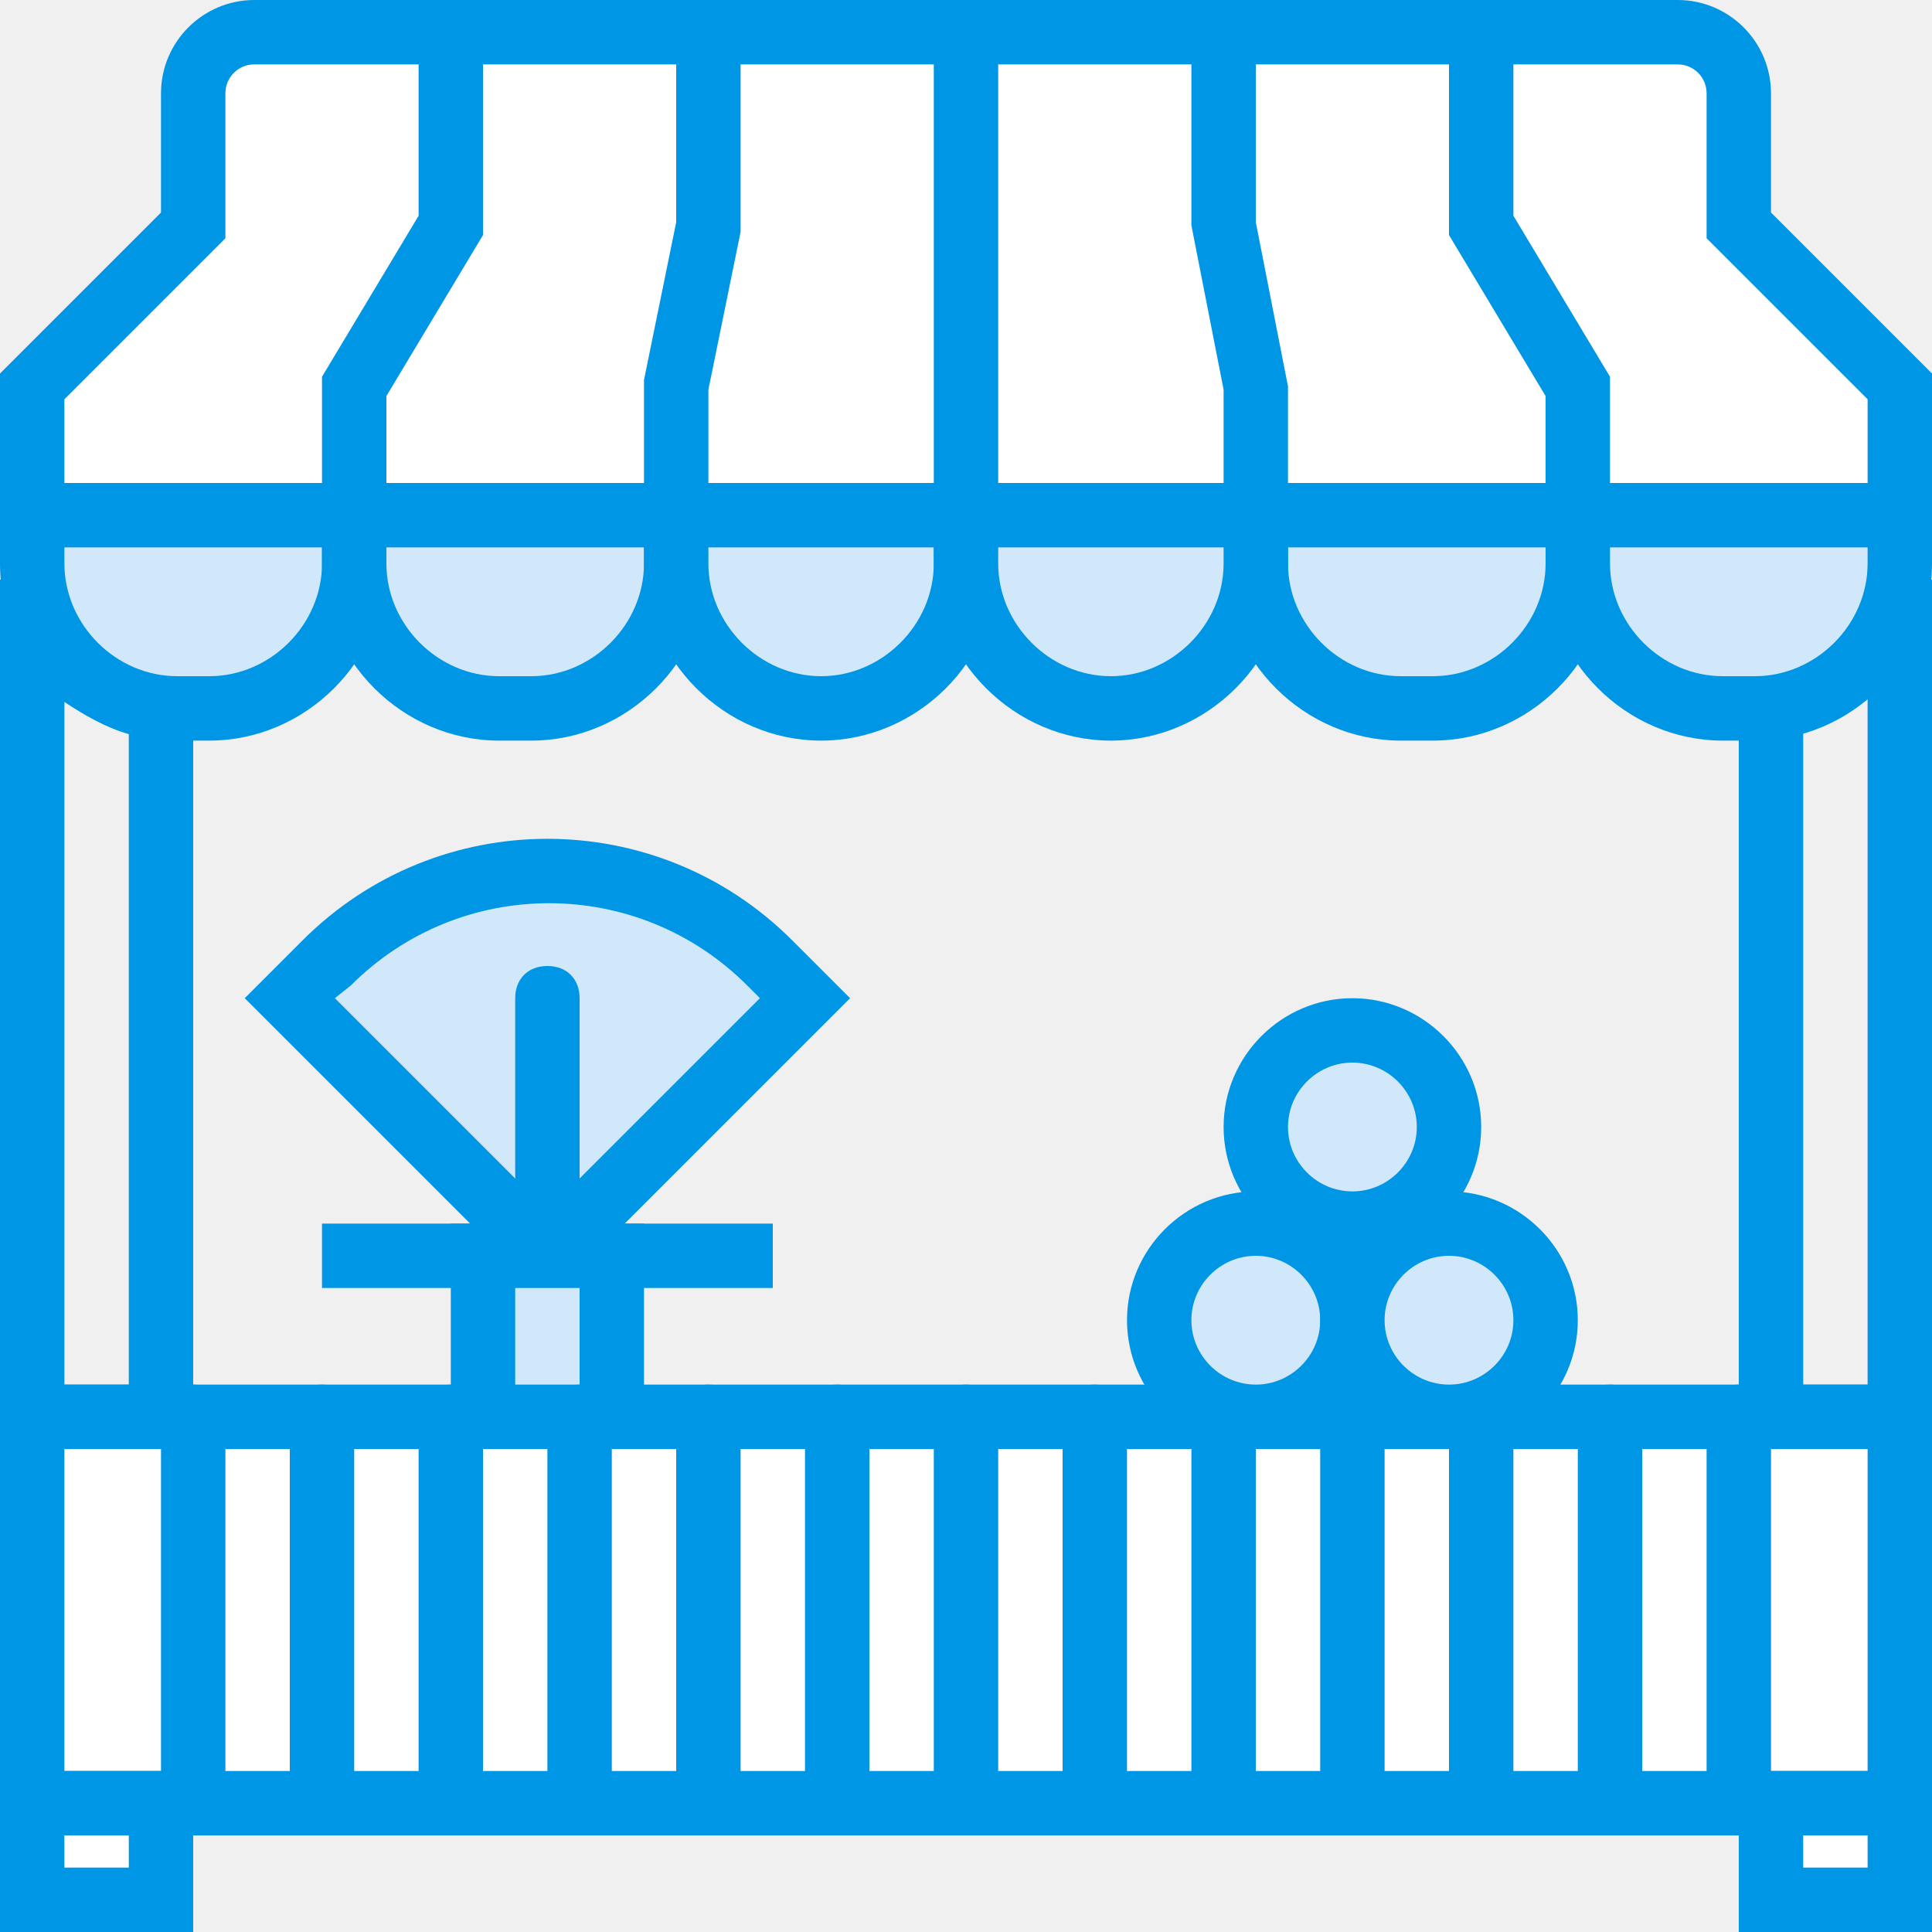
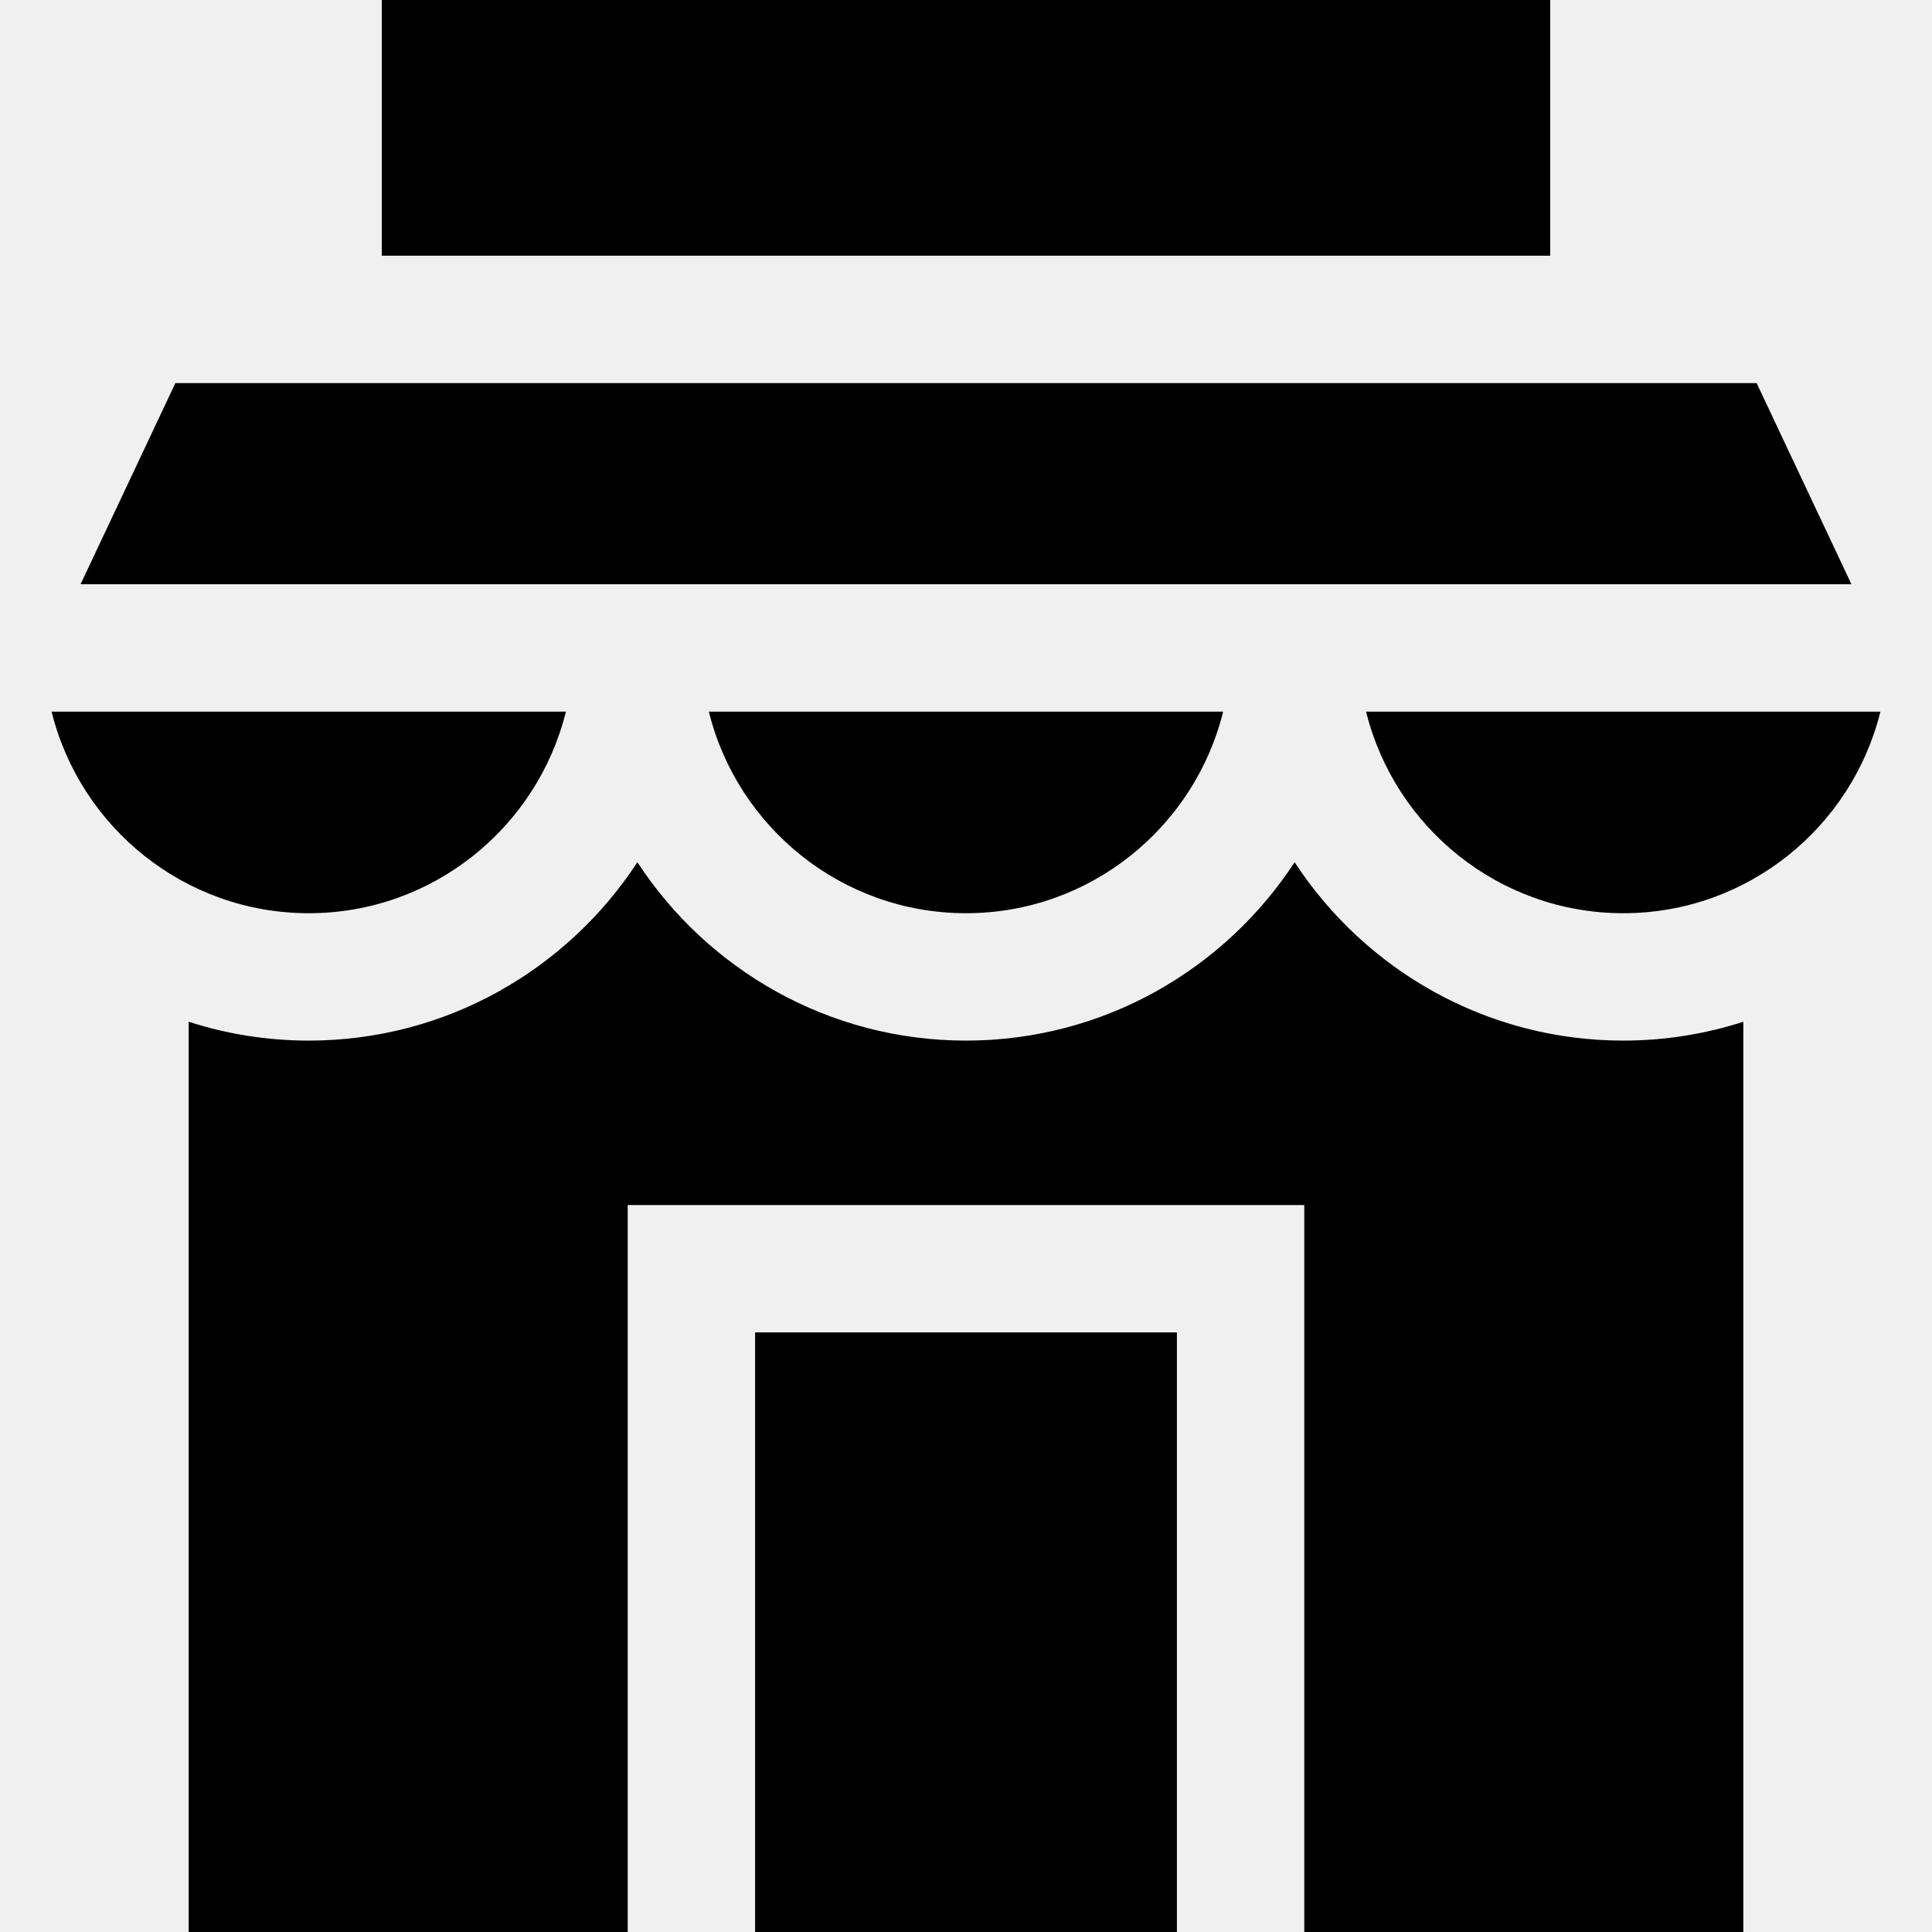
- <svg xmlns="http://www.w3.org/2000/svg" height="800px" width="800px" version="1.1" id="Layer_1" viewBox="0 0 512 512" xml:space="preserve">
-   <g transform="translate(1 1)">
-     <path style="fill:#FFFFFF;" d="M459.8,58.733V23.747c0-8.533-6.827-16.213-16.213-16.213H66.413   c-9.387,0-16.213,6.827-16.213,16.213v34.987L7.533,101.4v34.133h494.933V101.4L459.8,58.733L459.8,58.733z" />
-     <g>
-       <path style="fill:#0096E6;" d="M511,144.067H-1v-46.08L41.667,55.32V23.747C41.667,10.093,52.76-1,66.413-1h377.173    c13.653,0,24.747,11.093,24.747,24.747V55.32L511,97.987V144.067z M16.067,127h477.867v-22.187l-42.667-42.667v-38.4    c0-4.267-3.413-7.68-7.68-7.68H66.413c-4.267,0-7.68,3.413-7.68,7.68v38.4l-42.667,42.667V127z" />
-       <path style="fill:#0096E6;" d="M417.133,144.067c-5.12,0-8.533-3.413-8.533-8.533V103.96L383,61.293V7.533    C383,2.413,386.413-1,391.533-1s8.533,3.413,8.533,8.533v48.64l25.6,42.667v36.693    C425.667,140.653,422.253,144.067,417.133,144.067z M331.8,144.067c-5.12,0-8.533-3.413-8.533-8.533v-33.28l-8.533-43.52v-51.2    c0-5.12,3.413-8.533,8.533-8.533c5.12,0,8.533,3.413,8.533,8.533V57.88l8.533,43.52v34.133    C340.333,140.653,336.92,144.067,331.8,144.067z M255,144.067c-5.12,0-8.533-3.413-8.533-8.533v-128C246.467,2.413,249.88-1,255-1    s8.533,3.413,8.533,8.533v128C263.533,140.653,260.12,144.067,255,144.067z M178.2,144.067c-5.12,0-8.533-3.413-8.533-8.533    v-35.84L178.2,57.88V7.533c0-5.12,3.413-8.533,8.533-8.533c5.12,0,8.533,3.413,8.533,8.533V60.44l-8.533,41.813v33.28    C186.733,140.653,183.32,144.067,178.2,144.067z M92.867,144.067c-5.12,0-8.533-3.413-8.533-8.533V98.84l25.6-42.667V7.533    c0-5.12,3.413-8.533,8.533-8.533S127,2.413,127,7.533v53.76l-25.6,42.667v31.573C101.4,140.653,97.987,144.067,92.867,144.067z" />
-     </g>
-     <path style="fill:#D0E8F9;" d="M54.467,186.733h-8.533c-21.333,0-38.4-17.067-38.4-38.4v-12.8h85.333v12.8   C92.867,169.667,75.8,186.733,54.467,186.733L54.467,186.733z" />
-     <path style="fill:#0096E6;" d="M54.467,195.267h-8.533C20.333,195.267-1,173.933-1,148.333V127h102.4v21.333   C101.4,173.933,80.067,195.267,54.467,195.267z M16.067,144.067v4.267c0,16.213,13.653,29.867,29.867,29.867h8.533   c16.213,0,29.867-13.653,29.867-29.867v-4.267H16.067z" />
-     <path style="fill:#D0E8F9;" d="M139.8,186.733h-8.533c-21.333,0-38.4-17.067-38.4-38.4v-12.8H178.2v12.8   C178.2,169.667,161.133,186.733,139.8,186.733L139.8,186.733z" />
-     <path style="fill:#0096E6;" d="M139.8,195.267h-8.533c-25.6,0-46.933-21.333-46.933-46.933V127h102.4v21.333   C186.733,173.933,165.4,195.267,139.8,195.267z M101.4,144.067v4.267c0,16.213,13.653,29.867,29.867,29.867h8.533   c16.213,0,29.867-13.653,29.867-29.867v-4.267H101.4z" />
-     <path style="fill:#D0E8F9;" d="M378.733,186.733H370.2c-21.333,0-38.4-17.067-38.4-38.4v-12.8h85.333v12.8   C417.133,169.667,400.067,186.733,378.733,186.733L378.733,186.733z" />
-     <path style="fill:#0096E6;" d="M378.733,195.267H370.2c-25.6,0-46.933-21.333-46.933-46.933V127h102.4v21.333   C425.667,173.933,404.333,195.267,378.733,195.267z M340.333,144.067v4.267c0,16.213,13.653,29.867,29.867,29.867h8.533   c16.213,0,29.867-13.653,29.867-29.867v-4.267H340.333z" />
-     <path style="fill:#D0E8F9;" d="M464.067,186.733h-8.533c-21.333,0-38.4-17.067-38.4-38.4v-12.8h85.333v12.8   C502.467,169.667,485.4,186.733,464.067,186.733L464.067,186.733z" />
-     <path style="fill:#0096E6;" d="M464.067,195.267h-8.533c-25.6,0-46.933-21.333-46.933-46.933V127H511v21.333   C511,173.933,489.667,195.267,464.067,195.267z M425.667,144.067v4.267c0,16.213,13.653,29.867,29.867,29.867h8.533   c16.213,0,29.867-13.653,29.867-29.867v-4.267H425.667z" />
-     <path style="fill:#D0E8F9;" d="M216.6,186.733L216.6,186.733c-21.333,0-38.4-17.067-38.4-38.4v-12.8H255v12.8   C255,169.667,237.933,186.733,216.6,186.733L216.6,186.733z" />
-     <path style="fill:#0096E6;" d="M216.6,195.267c-25.6,0-46.933-21.333-46.933-46.933V127h93.867v21.333   C263.533,173.933,242.2,195.267,216.6,195.267z M186.733,144.067v4.267c0,16.213,13.653,29.867,29.867,29.867   s29.867-13.653,29.867-29.867v-4.267H186.733z" />
-     <path style="fill:#D0E8F9;" d="M293.4,186.733L293.4,186.733c-21.333,0-38.4-17.067-38.4-38.4v-12.8h76.8v12.8   C331.8,169.667,314.733,186.733,293.4,186.733L293.4,186.733z" />
-     <path style="fill:#0096E6;" d="M293.4,195.267c-25.6,0-46.933-21.333-46.933-46.933V127h93.867v21.333   C340.333,173.933,319,195.267,293.4,195.267z M263.533,144.067v4.267c0,16.213,13.653,29.867,29.867,29.867   s29.867-13.653,29.867-29.867v-4.267H263.533z" />
-     <polygon style="fill:#FFFFFF;" points="7.533,374.467 502.467,374.467 502.467,476.867 7.533,476.867  " />
-     <g>
-       <path style="fill:#0096E6;" d="M511,485.4H-1V365.933h512V485.4z M16.067,468.333h477.867V383H16.067V468.333z" />
-       <path style="fill:#0096E6;" d="M511,383h-51.2V179.053l7.68-0.853c11.093-1.707,20.48-8.533,24.747-19.627l1.707-5.973H511V383z     M476.867,365.933h17.067v-181.76c-5.12,4.267-11.093,6.827-17.067,8.533V365.933z M50.2,383H-1V152.6h17.067l1.707,5.973    c3.413,11.093,13.653,17.92,24.747,19.627l7.68,0.853V383z M16.067,365.933h17.067V193.56c-5.973-1.707-11.947-5.12-17.067-8.533    V365.933z M203.8,340.333H84.333v-17.067H203.8V340.333z" />
-     </g>
-     <path style="fill:#D0E8F9;" d="M144.067,331.8L75.8,263.533l9.387-9.387c32.427-32.427,85.333-32.427,116.907,0l10.24,9.387   L144.067,331.8L144.067,331.8L144.067,331.8z" />
-     <g>
-       <path style="fill:#0096E6;" d="M144.067,343.747l-80.213-80.213l15.36-15.36c35.84-35.84,93.867-35.84,129.707,0l15.36,15.36    L144.067,343.747z M87.747,263.533l56.32,56.32l56.32-56.32l-3.413-3.413c-29.013-29.013-75.947-29.013-104.96,0L87.747,263.533z" />
-       <path style="fill:#0096E6;" d="M144.067,340.333c-5.12,0-8.533-3.413-8.533-8.533v-68.267c0-5.12,3.413-8.533,8.533-8.533    c5.12,0,8.533,3.413,8.533,8.533V331.8C152.6,336.92,149.187,340.333,144.067,340.333z" />
-     </g>
-     <polygon style="fill:#D0E8F9;" points="127,331.8 161.133,331.8 161.133,374.467 127,374.467  " />
-     <path style="fill:#0096E6;" d="M169.667,383h-51.2v-59.733h51.2V383z M135.533,365.933H152.6v-25.6h-17.067V365.933z" />
-     <path style="fill:#D0E8F9;" d="M357.4,348.867c0,14.507-11.093,25.6-25.6,25.6s-25.6-11.093-25.6-25.6   c0-14.507,11.093-25.6,25.6-25.6S357.4,334.36,357.4,348.867L357.4,348.867z" />
-     <path style="fill:#0096E6;" d="M331.8,383c-18.773,0-34.133-15.36-34.133-34.133c0-18.773,15.36-34.133,34.133-34.133   s34.133,15.36,34.133,34.133C365.933,367.64,350.573,383,331.8,383z M331.8,331.8c-9.387,0-17.067,7.68-17.067,17.067   c0,9.387,7.68,17.067,17.067,17.067s17.067-7.68,17.067-17.067C348.867,339.48,341.187,331.8,331.8,331.8z" />
-     <path style="fill:#D0E8F9;" d="M408.6,348.867c0,14.507-11.093,25.6-25.6,25.6c-14.507,0-25.6-11.093-25.6-25.6   c0-14.507,11.093-25.6,25.6-25.6C397.507,323.267,408.6,334.36,408.6,348.867L408.6,348.867z" />
-     <path style="fill:#0096E6;" d="M383,383c-18.773,0-34.133-15.36-34.133-34.133c0-18.773,15.36-34.133,34.133-34.133   c18.773,0,34.133,15.36,34.133,34.133C417.133,367.64,401.773,383,383,383z M383,331.8c-9.387,0-17.067,7.68-17.067,17.067   c0,9.387,7.68,17.067,17.067,17.067s17.067-7.68,17.067-17.067C400.067,339.48,392.387,331.8,383,331.8z" />
-     <path style="fill:#D0E8F9;" d="M383,297.667c0,14.507-11.093,25.6-25.6,25.6s-25.6-11.093-25.6-25.6s11.093-25.6,25.6-25.6   S383,283.16,383,297.667L383,297.667z" />
-     <path style="fill:#0096E6;" d="M357.4,331.8c-18.773,0-34.133-15.36-34.133-34.133s15.36-34.133,34.133-34.133   s34.133,15.36,34.133,34.133S376.173,331.8,357.4,331.8z M357.4,280.6c-9.387,0-17.067,7.68-17.067,17.067   s7.68,17.067,17.067,17.067s17.067-7.68,17.067-17.067S366.787,280.6,357.4,280.6z" />
-     <path style="fill:#FFFFFF;" d="M50.2,374.467v102.4" />
-     <path style="fill:#0096E6;" d="M50.2,485.4c-5.12,0-8.533-3.413-8.533-8.533v-102.4c0-5.12,3.413-8.533,8.533-8.533   s8.533,3.413,8.533,8.533v102.4C58.733,481.987,55.32,485.4,50.2,485.4z" />
-     <path style="fill:#FFFFFF;" d="M84.333,374.467v102.4" />
-     <path style="fill:#0096E6;" d="M84.333,485.4c-5.12,0-8.533-3.413-8.533-8.533v-102.4c0-5.12,3.413-8.533,8.533-8.533   s8.533,3.413,8.533,8.533v102.4C92.867,481.987,89.453,485.4,84.333,485.4z" />
-     <path style="fill:#FFFFFF;" d="M118.467,374.467v102.4" />
-     <path style="fill:#0096E6;" d="M118.467,485.4c-5.12,0-8.533-3.413-8.533-8.533v-102.4c0-5.12,3.413-8.533,8.533-8.533   s8.533,3.413,8.533,8.533v102.4C127,481.987,123.587,485.4,118.467,485.4z" />
-     <path style="fill:#FFFFFF;" d="M152.6,374.467v102.4" />
-     <path style="fill:#0096E6;" d="M152.6,485.4c-5.12,0-8.533-3.413-8.533-8.533v-102.4c0-5.12,3.413-8.533,8.533-8.533   c5.12,0,8.533,3.413,8.533,8.533v102.4C161.133,481.987,157.72,485.4,152.6,485.4z" />
-     <path style="fill:#FFFFFF;" d="M186.733,374.467v102.4" />
-     <path style="fill:#0096E6;" d="M186.733,485.4c-5.12,0-8.533-3.413-8.533-8.533v-102.4c0-5.12,3.413-8.533,8.533-8.533   c5.12,0,8.533,3.413,8.533,8.533v102.4C195.267,481.987,191.853,485.4,186.733,485.4z" />
-     <path style="fill:#FFFFFF;" d="M220.867,374.467v102.4" />
-     <path style="fill:#0096E6;" d="M220.867,485.4c-5.12,0-8.533-3.413-8.533-8.533v-102.4c0-5.12,3.413-8.533,8.533-8.533   c5.12,0,8.533,3.413,8.533,8.533v102.4C229.4,481.987,225.987,485.4,220.867,485.4z" />
-     <path style="fill:#FFFFFF;" d="M255,374.467v102.4" />
-     <path style="fill:#0096E6;" d="M255,485.4c-5.12,0-8.533-3.413-8.533-8.533v-102.4c0-5.12,3.413-8.533,8.533-8.533   s8.533,3.413,8.533,8.533v102.4C263.533,481.987,260.12,485.4,255,485.4z" />
-     <path style="fill:#FFFFFF;" d="M289.133,374.467v102.4" />
-     <path style="fill:#0096E6;" d="M289.133,485.4c-5.12,0-8.533-3.413-8.533-8.533v-102.4c0-5.12,3.413-8.533,8.533-8.533   c5.12,0,8.533,3.413,8.533,8.533v102.4C297.667,481.987,294.253,485.4,289.133,485.4z" />
-     <path style="fill:#FFFFFF;" d="M323.267,374.467v102.4" />
-     <path style="fill:#0096E6;" d="M323.267,485.4c-5.12,0-8.533-3.413-8.533-8.533v-102.4c0-5.12,3.413-8.533,8.533-8.533   c5.12,0,8.533,3.413,8.533,8.533v102.4C331.8,481.987,328.387,485.4,323.267,485.4z" />
-     <path style="fill:#FFFFFF;" d="M357.4,374.467v102.4" />
-     <path style="fill:#0096E6;" d="M357.4,485.4c-5.12,0-8.533-3.413-8.533-8.533v-102.4c0-5.12,3.413-8.533,8.533-8.533   s8.533,3.413,8.533,8.533v102.4C365.933,481.987,362.52,485.4,357.4,485.4z" />
-     <path style="fill:#FFFFFF;" d="M391.533,374.467v102.4" />
-     <path style="fill:#0096E6;" d="M391.533,485.4c-5.12,0-8.533-3.413-8.533-8.533v-102.4c0-5.12,3.413-8.533,8.533-8.533   s8.533,3.413,8.533,8.533v102.4C400.067,481.987,396.653,485.4,391.533,485.4z" />
-     <path style="fill:#FFFFFF;" d="M425.667,374.467v102.4" />
-     <path style="fill:#0096E6;" d="M425.667,485.4c-5.12,0-8.533-3.413-8.533-8.533v-102.4c0-5.12,3.413-8.533,8.533-8.533   s8.533,3.413,8.533,8.533v102.4C434.2,481.987,430.787,485.4,425.667,485.4z" />
-     <path style="fill:#FFFFFF;" d="M459.8,374.467v102.4" />
-     <path style="fill:#0096E6;" d="M459.8,485.4c-5.12,0-8.533-3.413-8.533-8.533v-102.4c0-5.12,3.413-8.533,8.533-8.533   s8.533,3.413,8.533,8.533v102.4C468.333,481.987,464.92,485.4,459.8,485.4z" />
-     <polygon style="fill:#FFFFFF;" points="7.533,476.867 41.667,476.867 41.667,502.467 7.533,502.467  " />
-     <path style="fill:#0096E6;" d="M50.2,511H-1v-42.667h51.2V511z M16.067,493.933h17.067V485.4H16.067V493.933z" />
-     <polygon style="fill:#FFFFFF;" points="468.333,476.867 502.467,476.867 502.467,502.467 468.333,502.467  " />
-     <path style="fill:#0096E6;" d="M511,511h-51.2v-42.667H511V511z M476.867,493.933h17.067V485.4h-17.067V493.933z" />
+ <svg xmlns="http://www.w3.org/2000/svg" fill="#000000" version="1.1" id="Layer_1" viewBox="0 0 455 455" xml:space="preserve">
+   <g>
+     <polygon points="413.698,90.221 41.302,90.221 18.974,137.595 436.027,137.595  " />
+     <path d="M321.723,167.595c6.728,27.226,31.323,47.474,60.563,47.474c29.24,0,53.834-20.249,60.562-47.474H321.723z" />
+     <path d="M227.5,215.069c29.24,0,53.834-20.249,60.562-47.474H166.938C173.665,194.82,198.26,215.069,227.5,215.069z" />
+     <path d="M133.277,167.595H12.151c6.728,27.226,31.323,47.474,60.563,47.474S126.549,194.82,133.277,167.595z" />
+     <path d="M304.893,203.057c-16.509,25.275-45.035,42.012-77.393,42.012s-60.885-16.737-77.393-42.012   c-16.508,25.275-45.036,42.012-77.393,42.012c-9.862,0-19.363-1.563-28.281-4.44V455h103.398V283.793h159.338V455h103.398V240.628   c-8.918,2.877-18.419,4.44-28.281,4.44C349.929,245.069,321.402,228.332,304.893,203.057z" />
+     <rect x="89.916" width="275.169" height="60.221" />
+     <rect x="177.831" y="313.793" width="99.338" height="141.207" />
  </g>
</svg>
